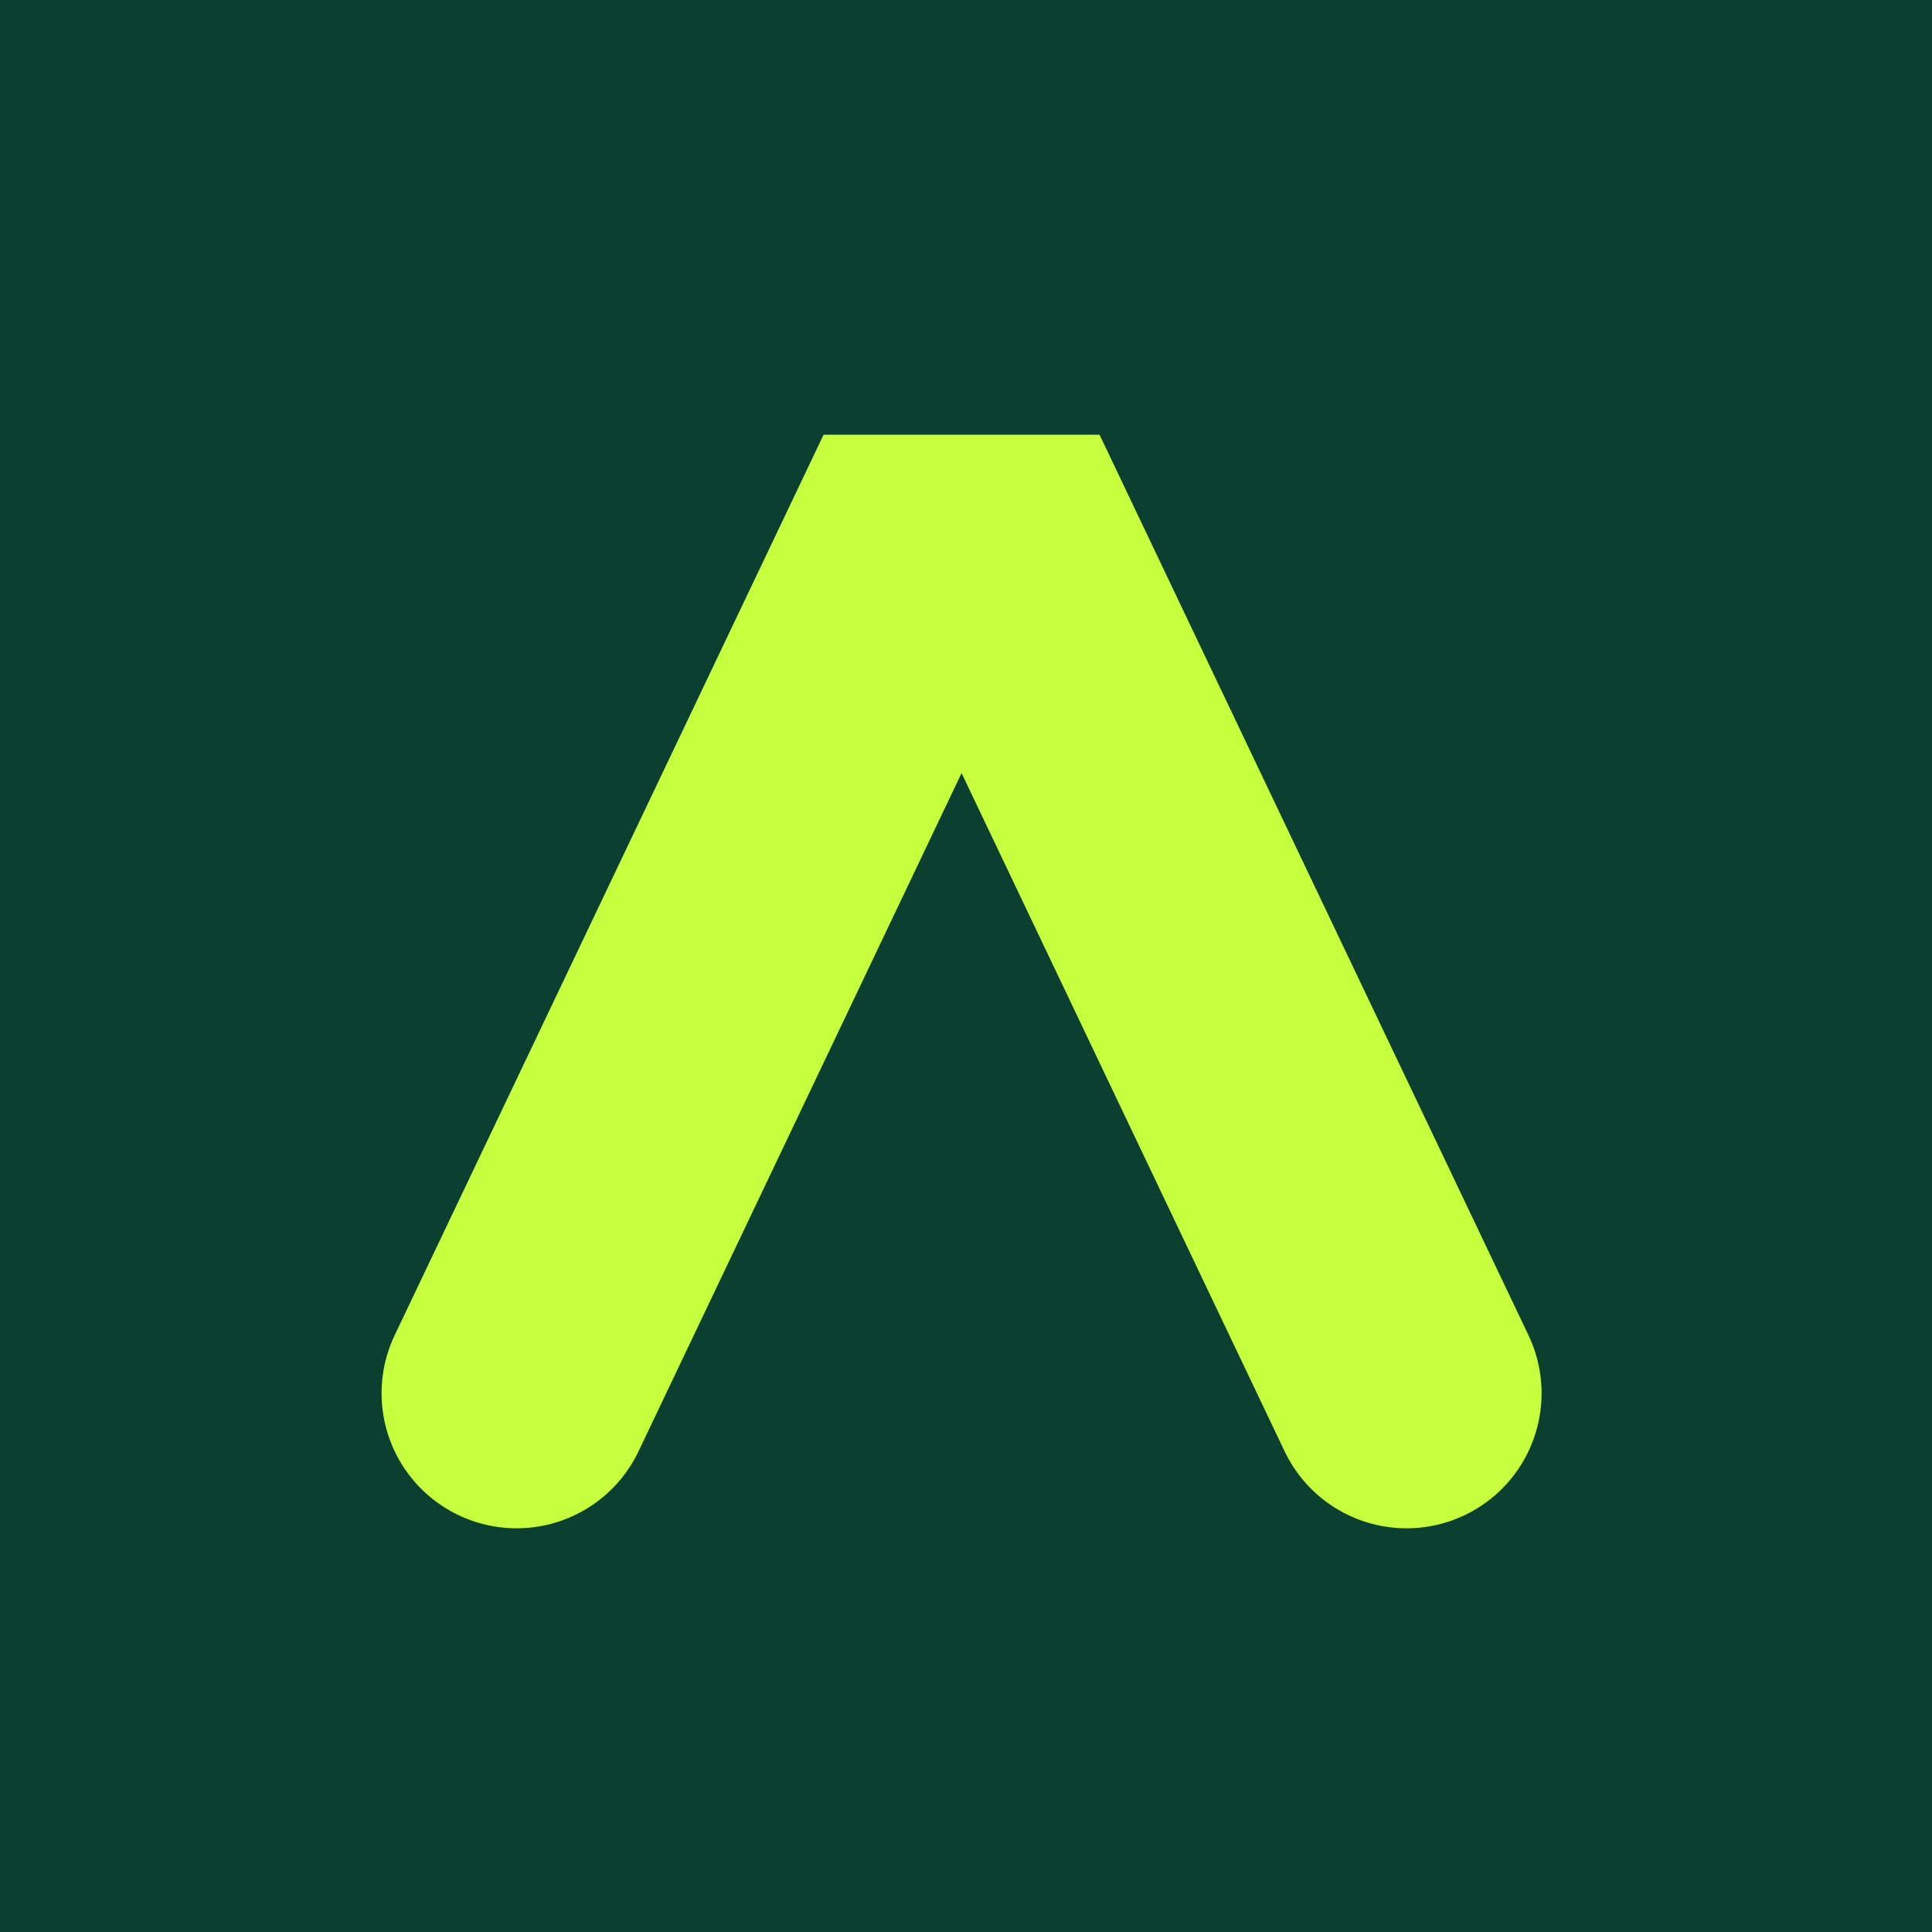
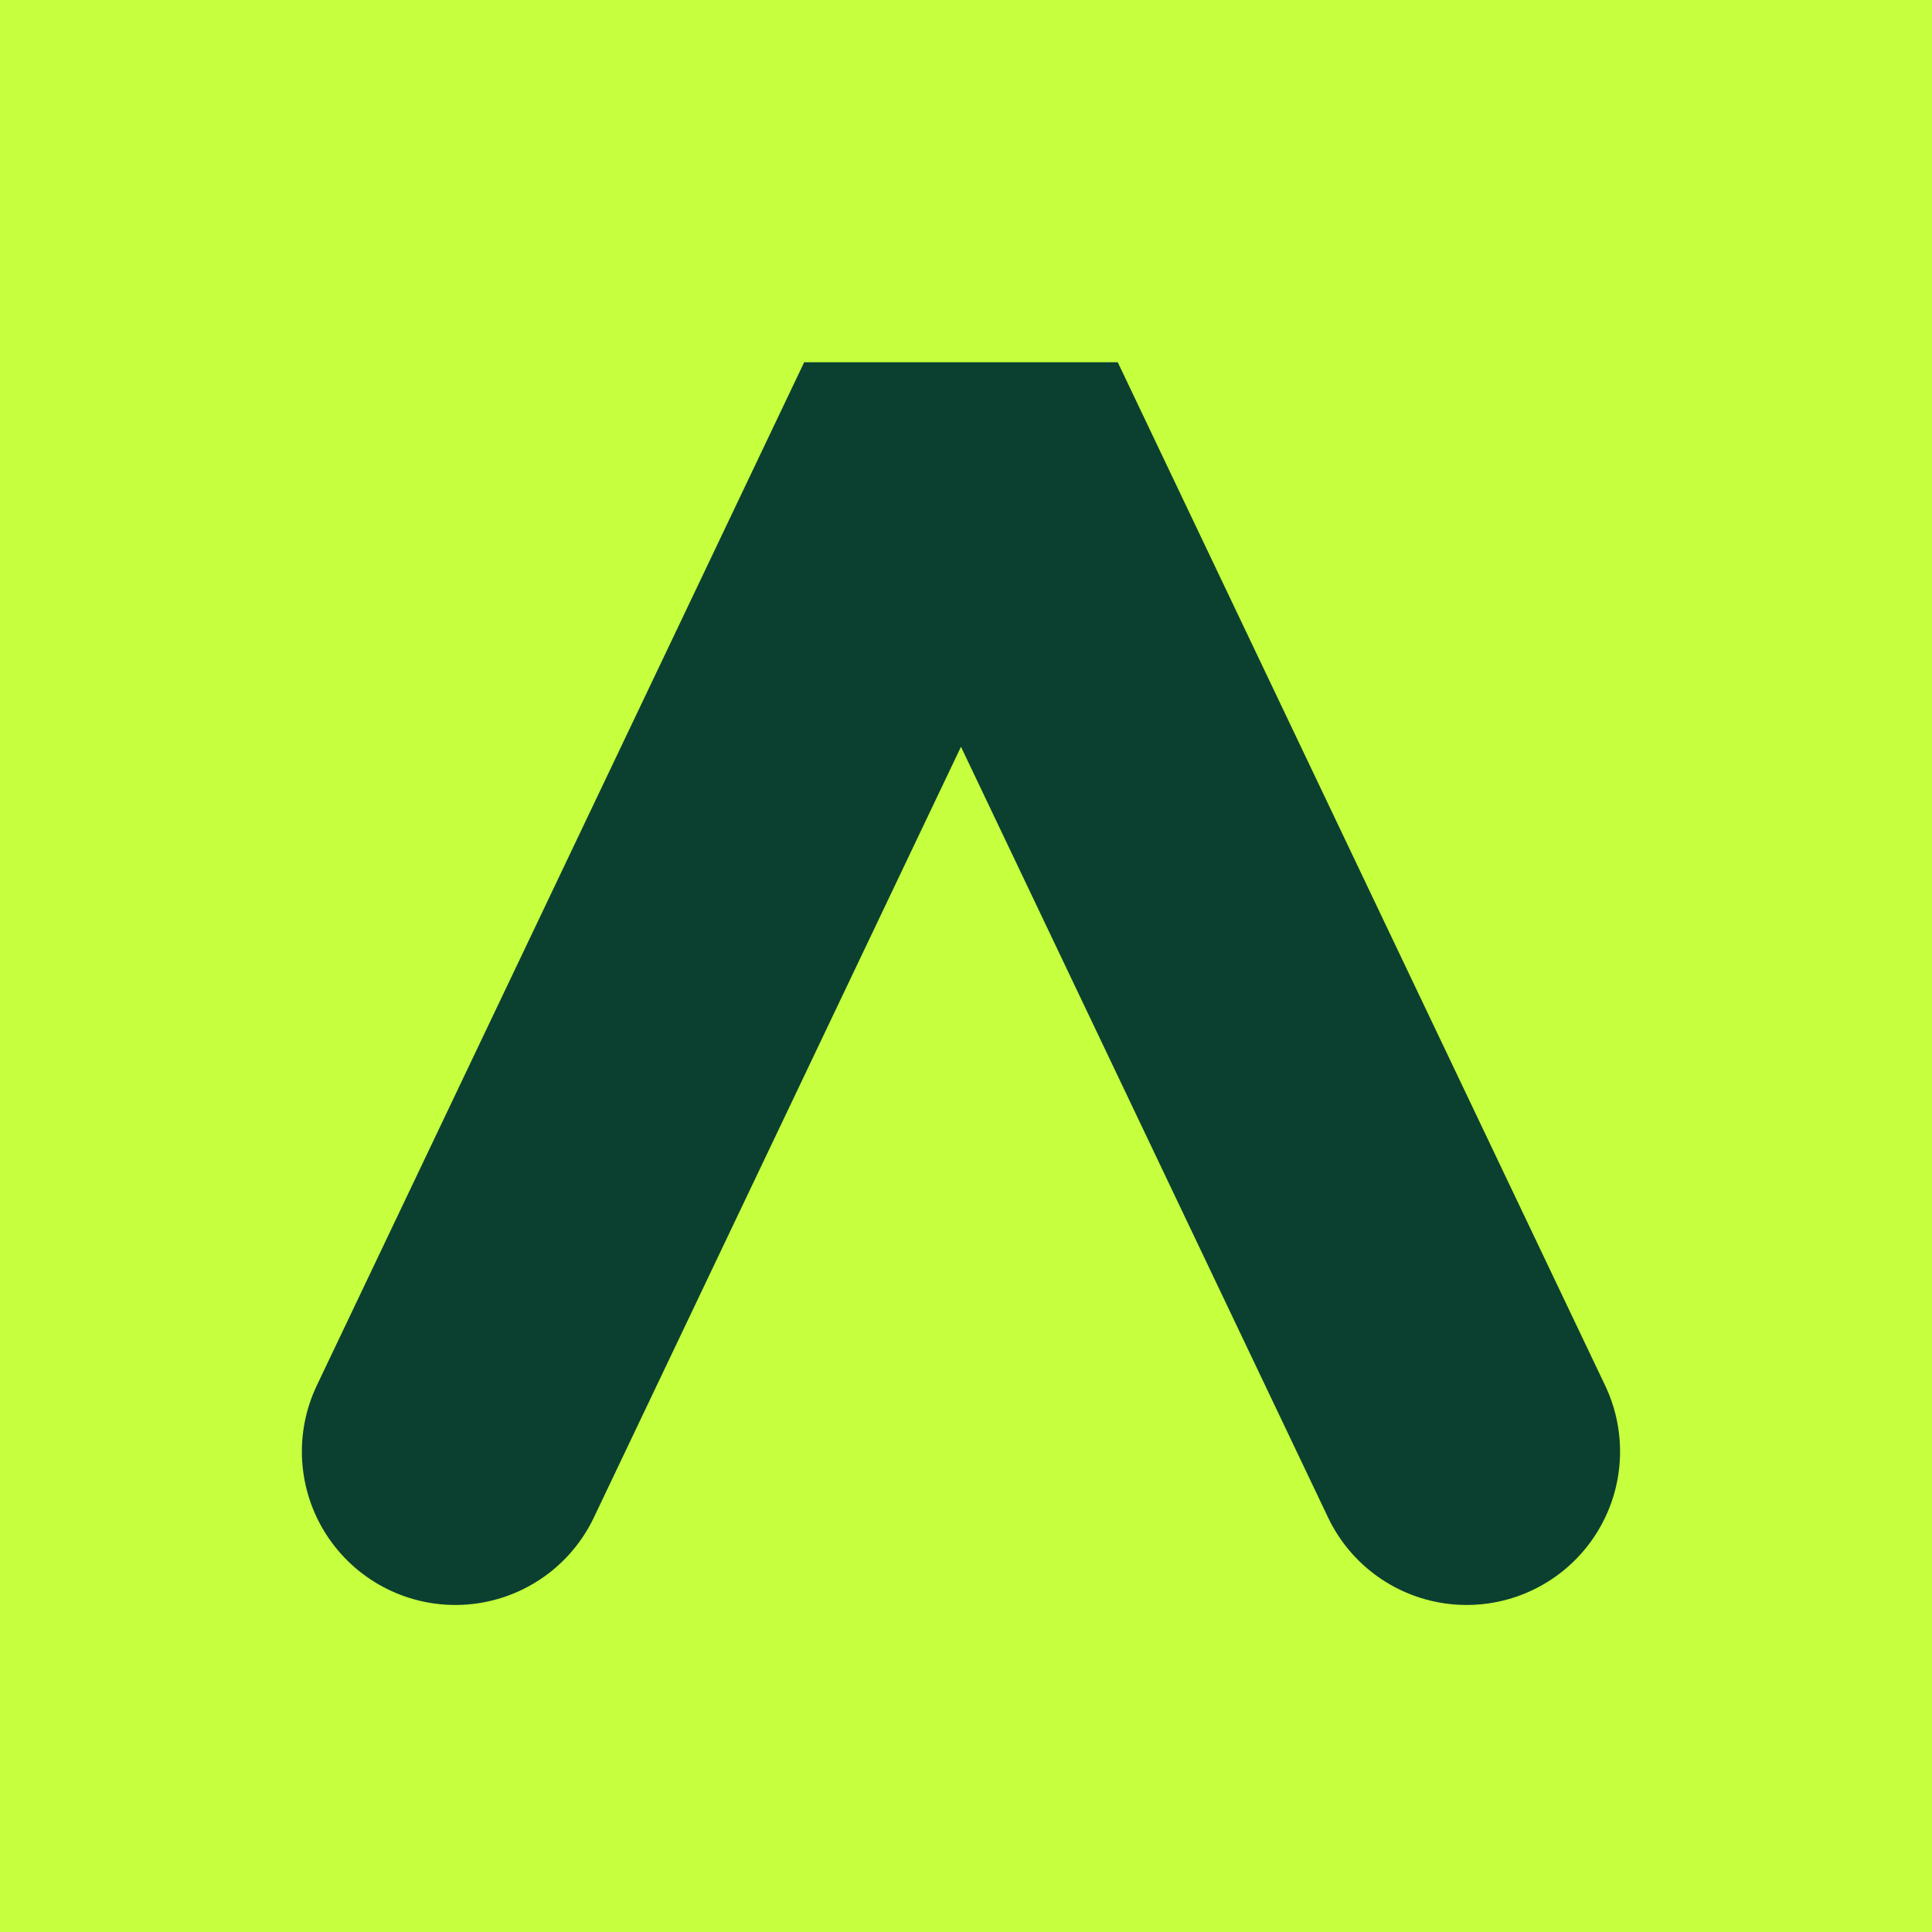
<svg xmlns="http://www.w3.org/2000/svg" viewBox="0 0 768 768" width="768" height="768">
  <defs>
    <clipPath id="arbour-a-flat-top">
      <rect x="260" y="372" width="620" height="560" />
    </clipPath>
  </defs>
-   <rect width="768" height="768" fill="#0B4030" />
-   <g transform="translate(384 384) scale(.88) translate(-384 -384)">
-     <g transform="translate(-213 -228)">
-       <path d="M394 805 L595 383 L796 805" fill="none" stroke="#C6FF3D" stroke-width="122" stroke-linecap="round" stroke-linejoin="round" clip-path="url(#arbour-a-flat-top)" />
-     </g>
+   <rect width="768" height="768" fill="#C6FF3D" />
+   <g transform="translate(-213 -228)">
+     <path d="M394 805 L595 383 L796 805" fill="none" stroke="#0B4030" stroke-width="122" stroke-linecap="round" stroke-linejoin="round" clip-path="url(#arbour-a-flat-top)" />
  </g>
</svg>
